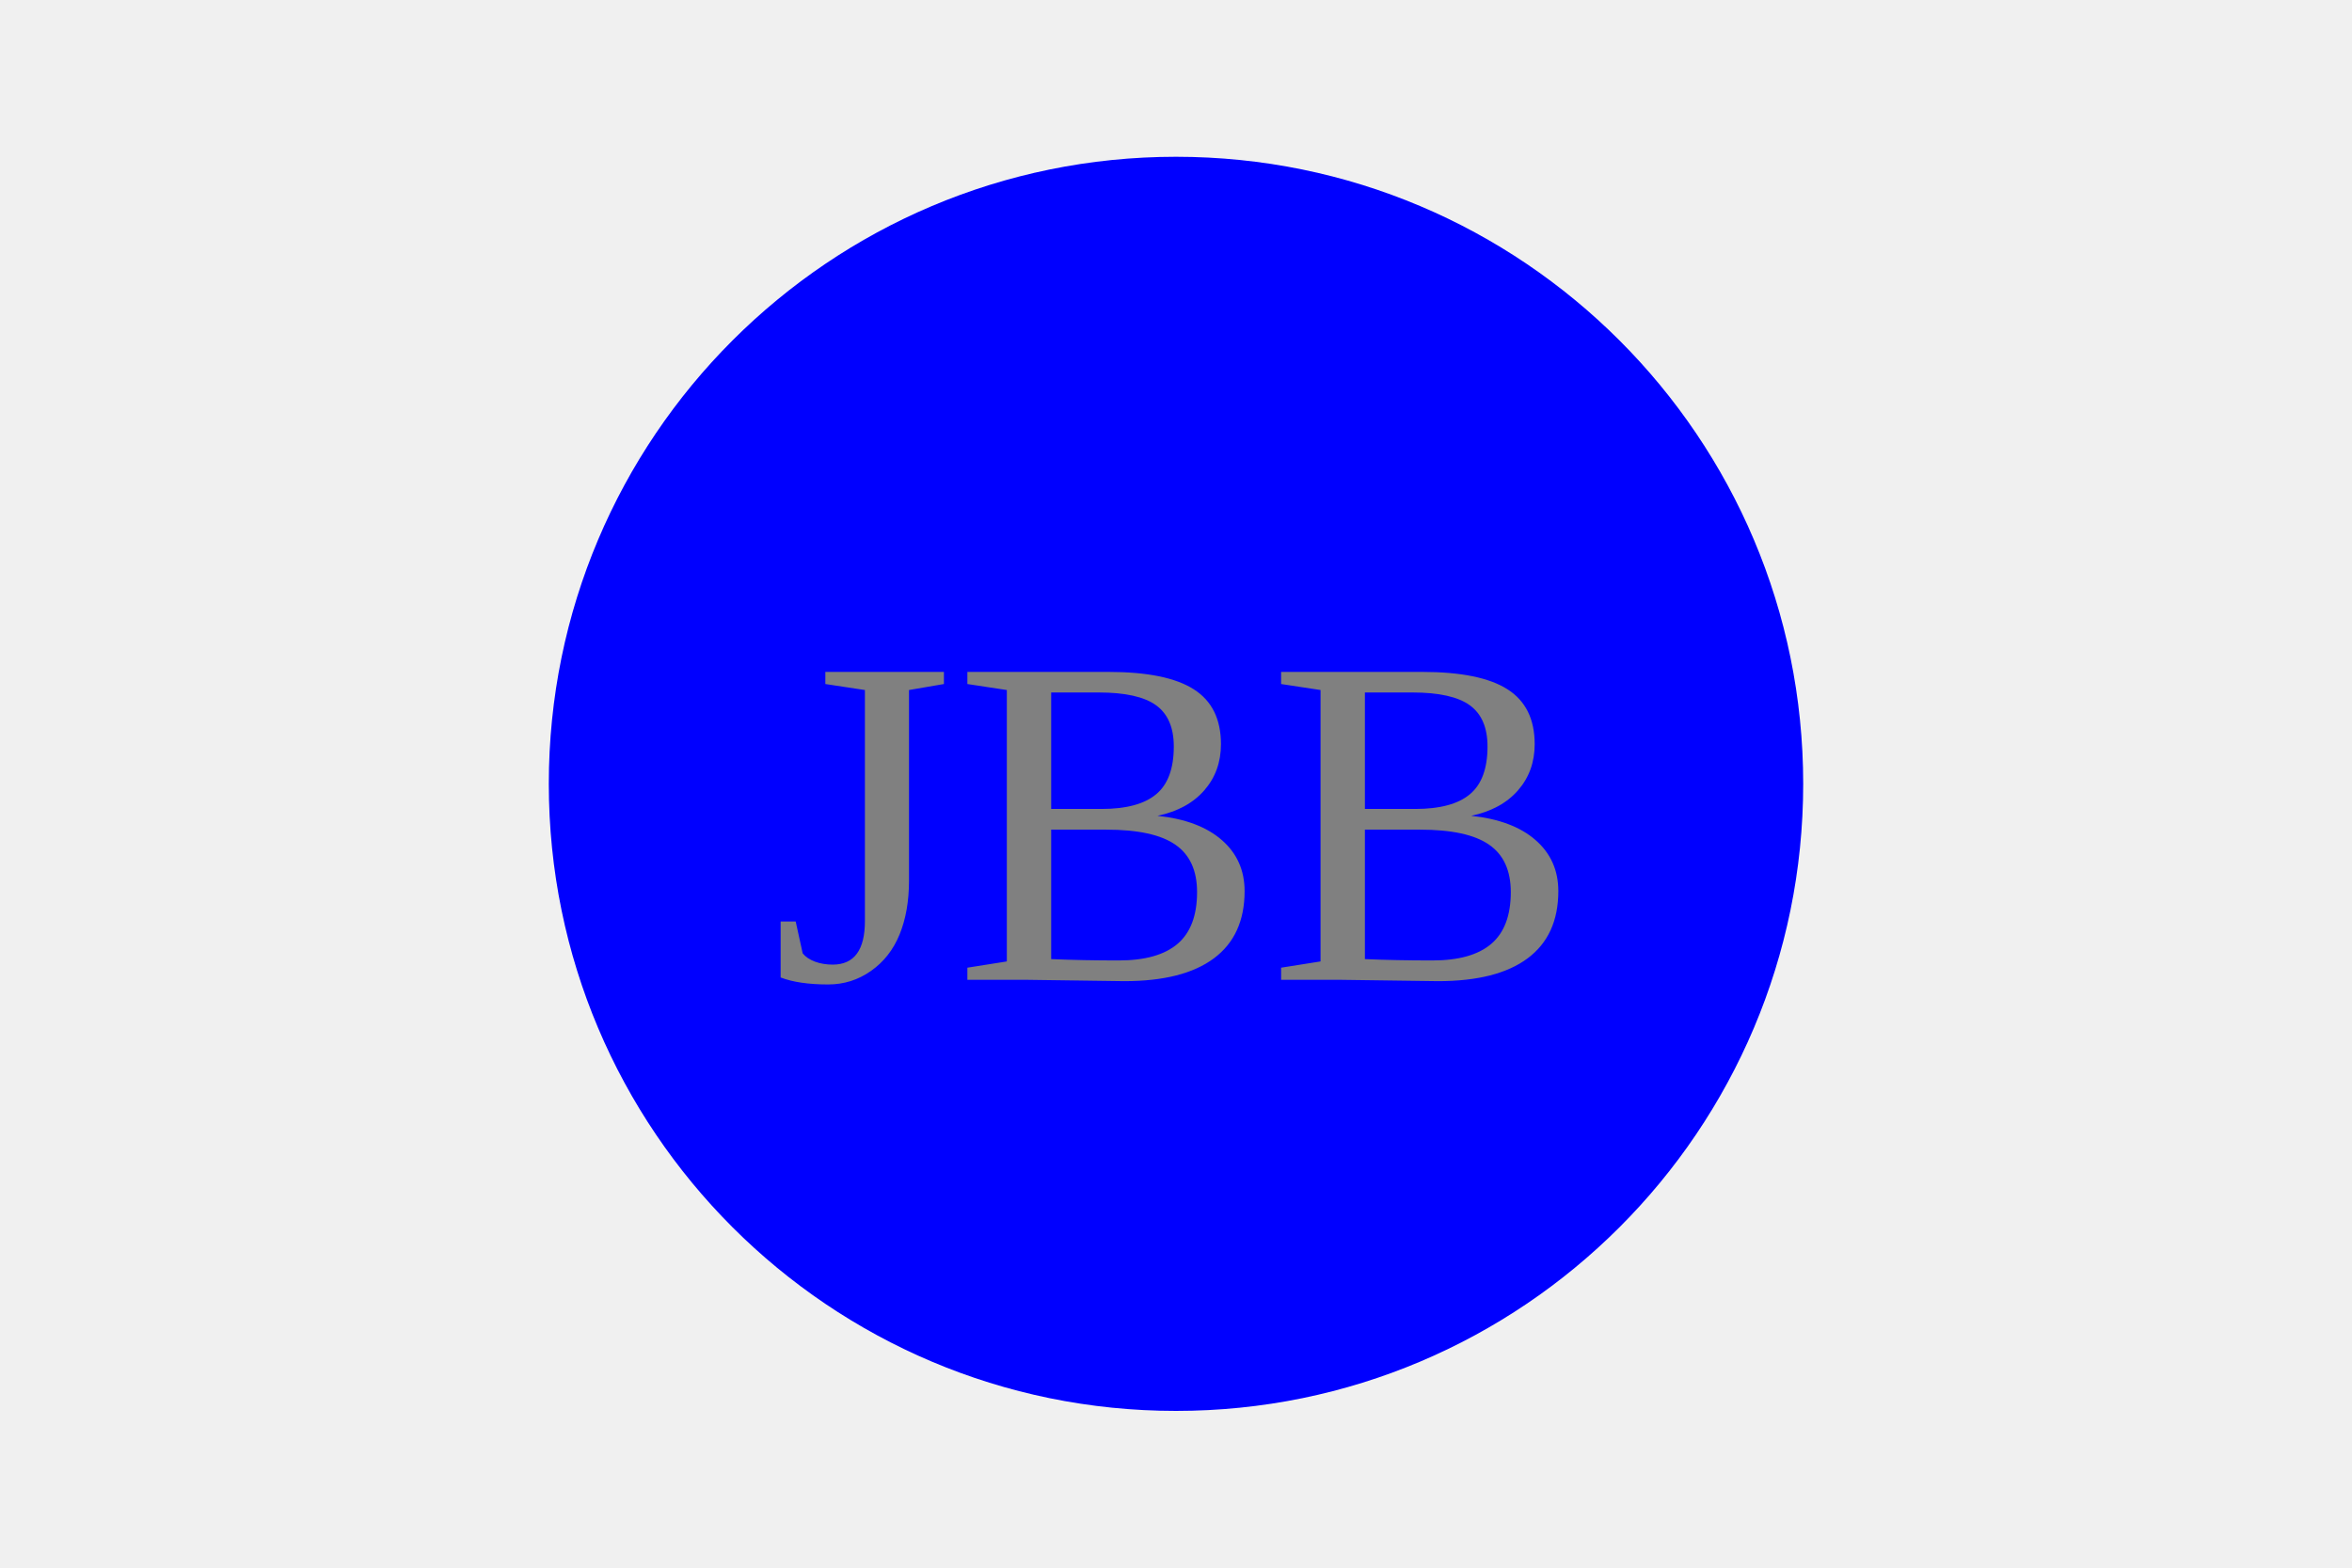
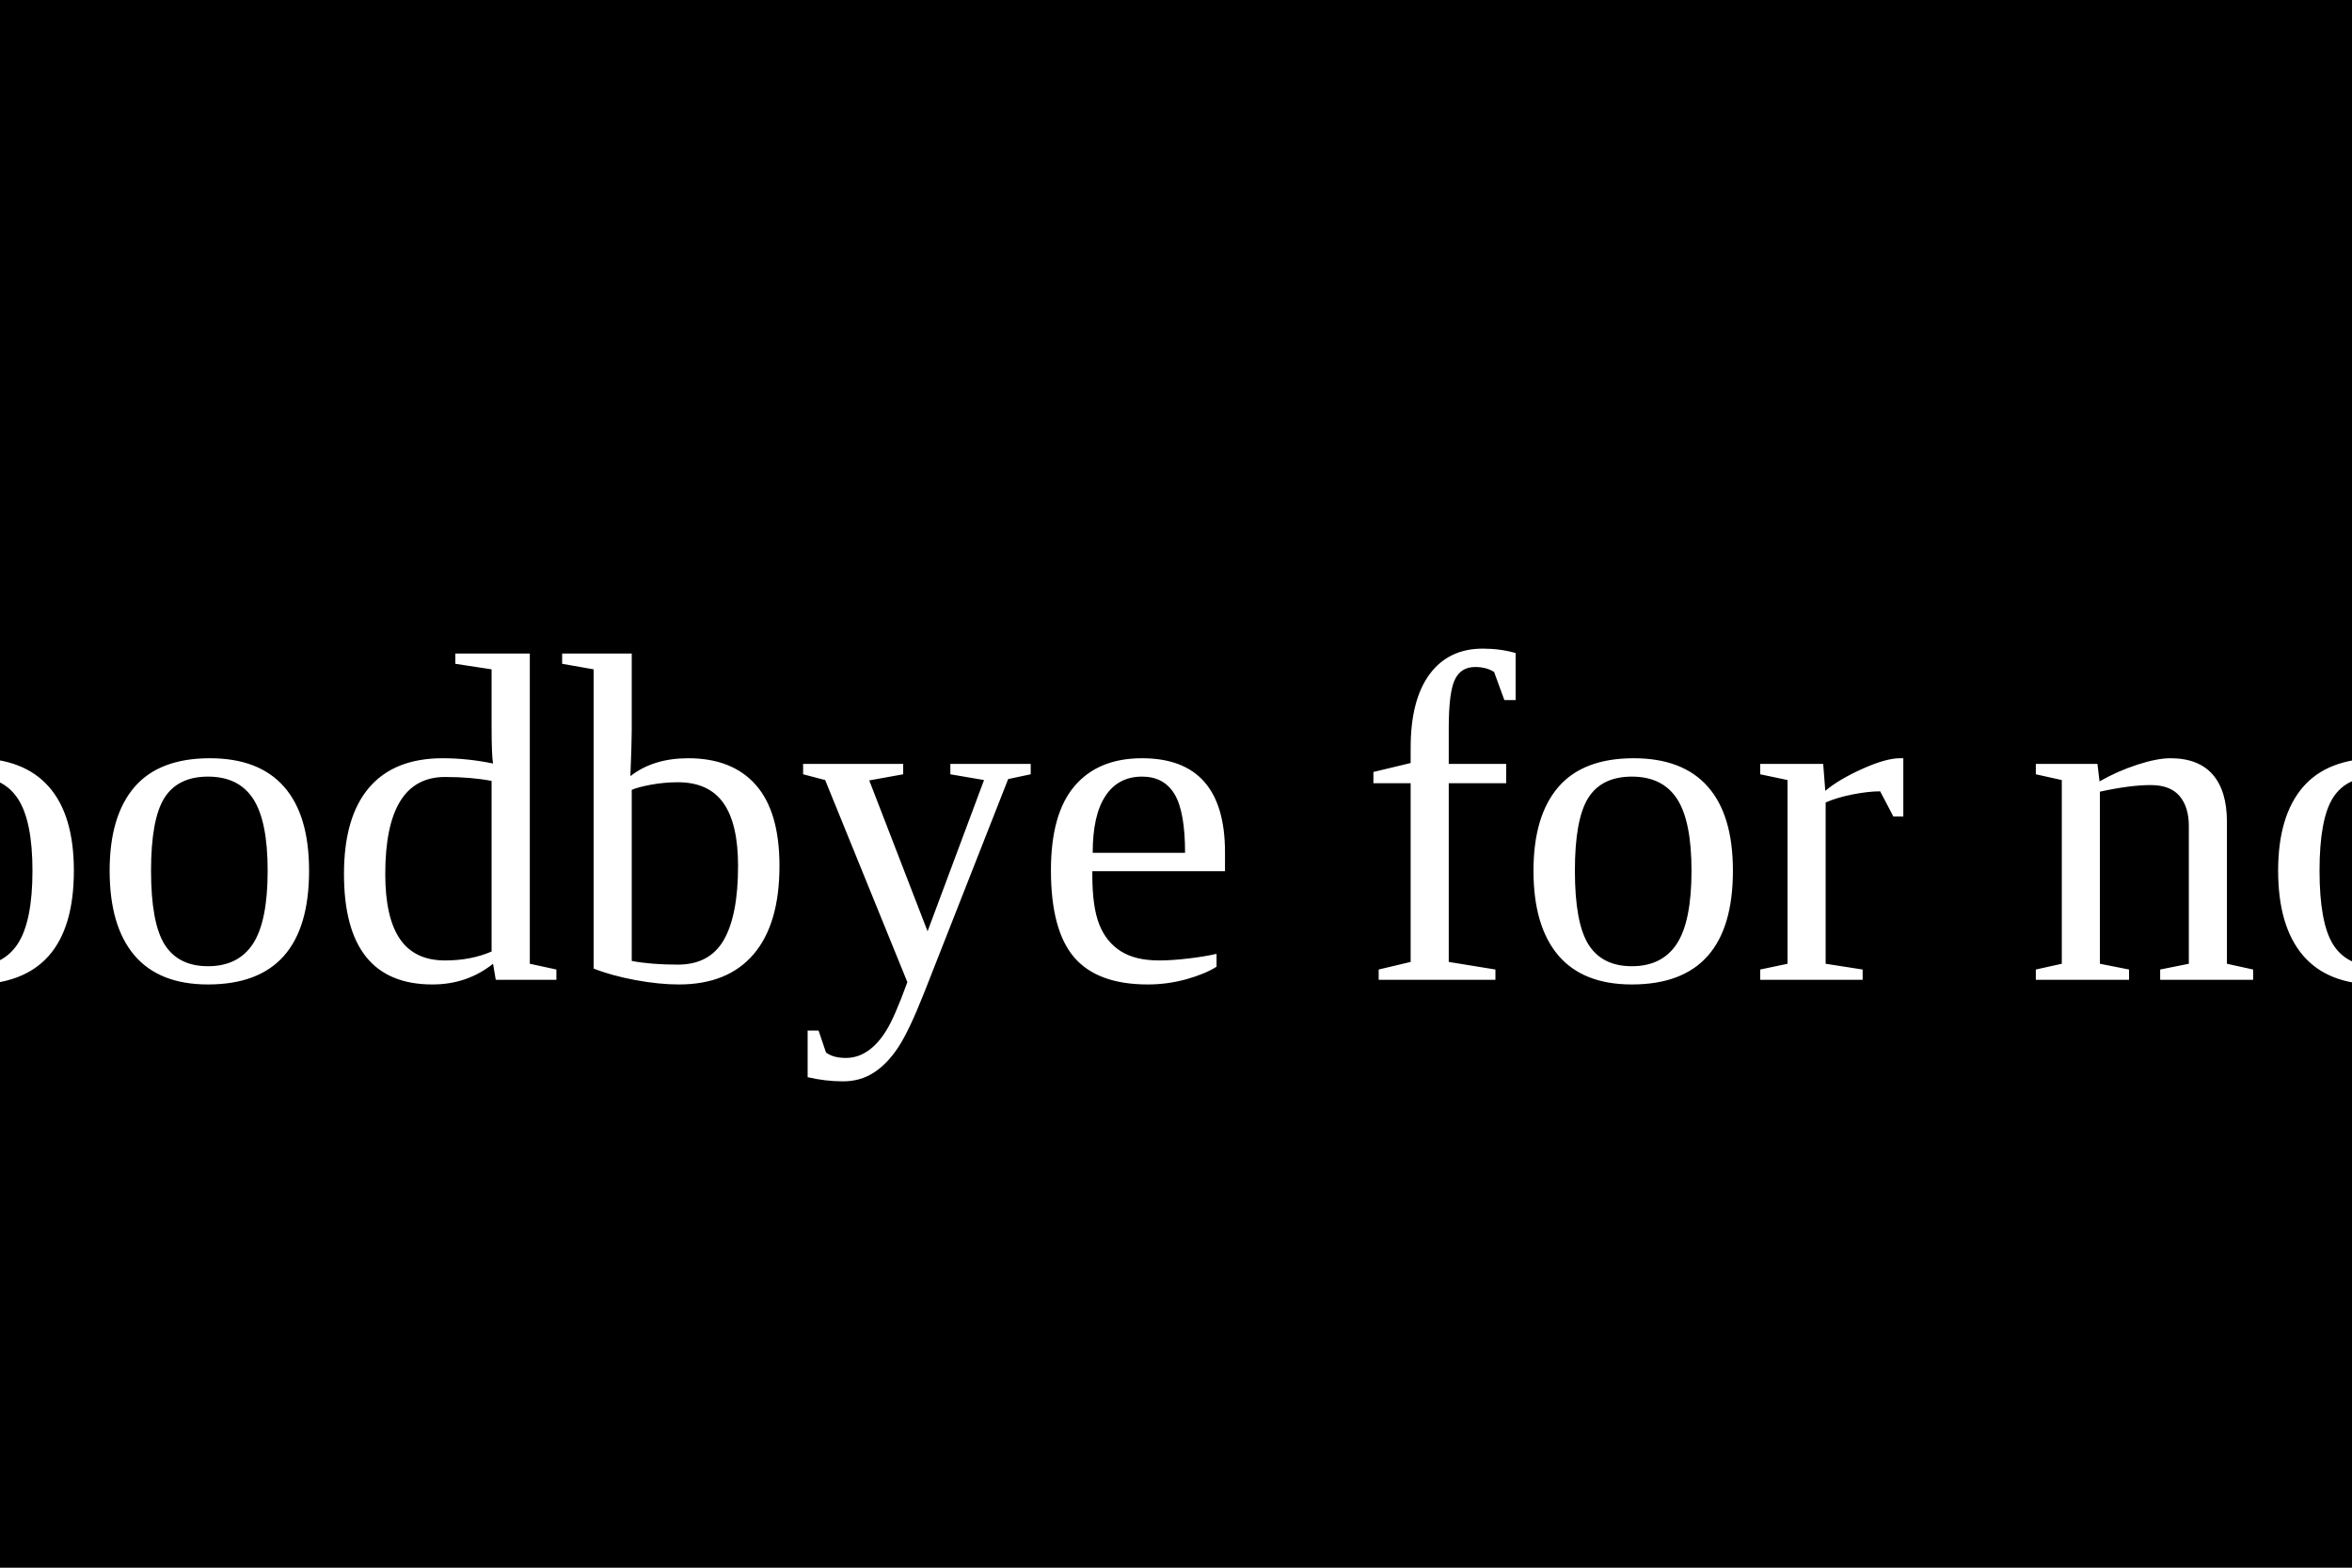
<svg xmlns="http://www.w3.org/2000/svg" version="1.1" width="300" height="200">
-   <circle cx="150" cy="100" r="80" fill="Blue" />
-   <text x="150" y="125" font-size="60" text-anchor="middle" fill="Grey">JBB</text>
+   <rect width="100%" height="100%" fill="black" />
+   <text x="150" y="125" font-size="60" text-anchor="middle" fill="white">Goodbye for now</text>
</svg>
